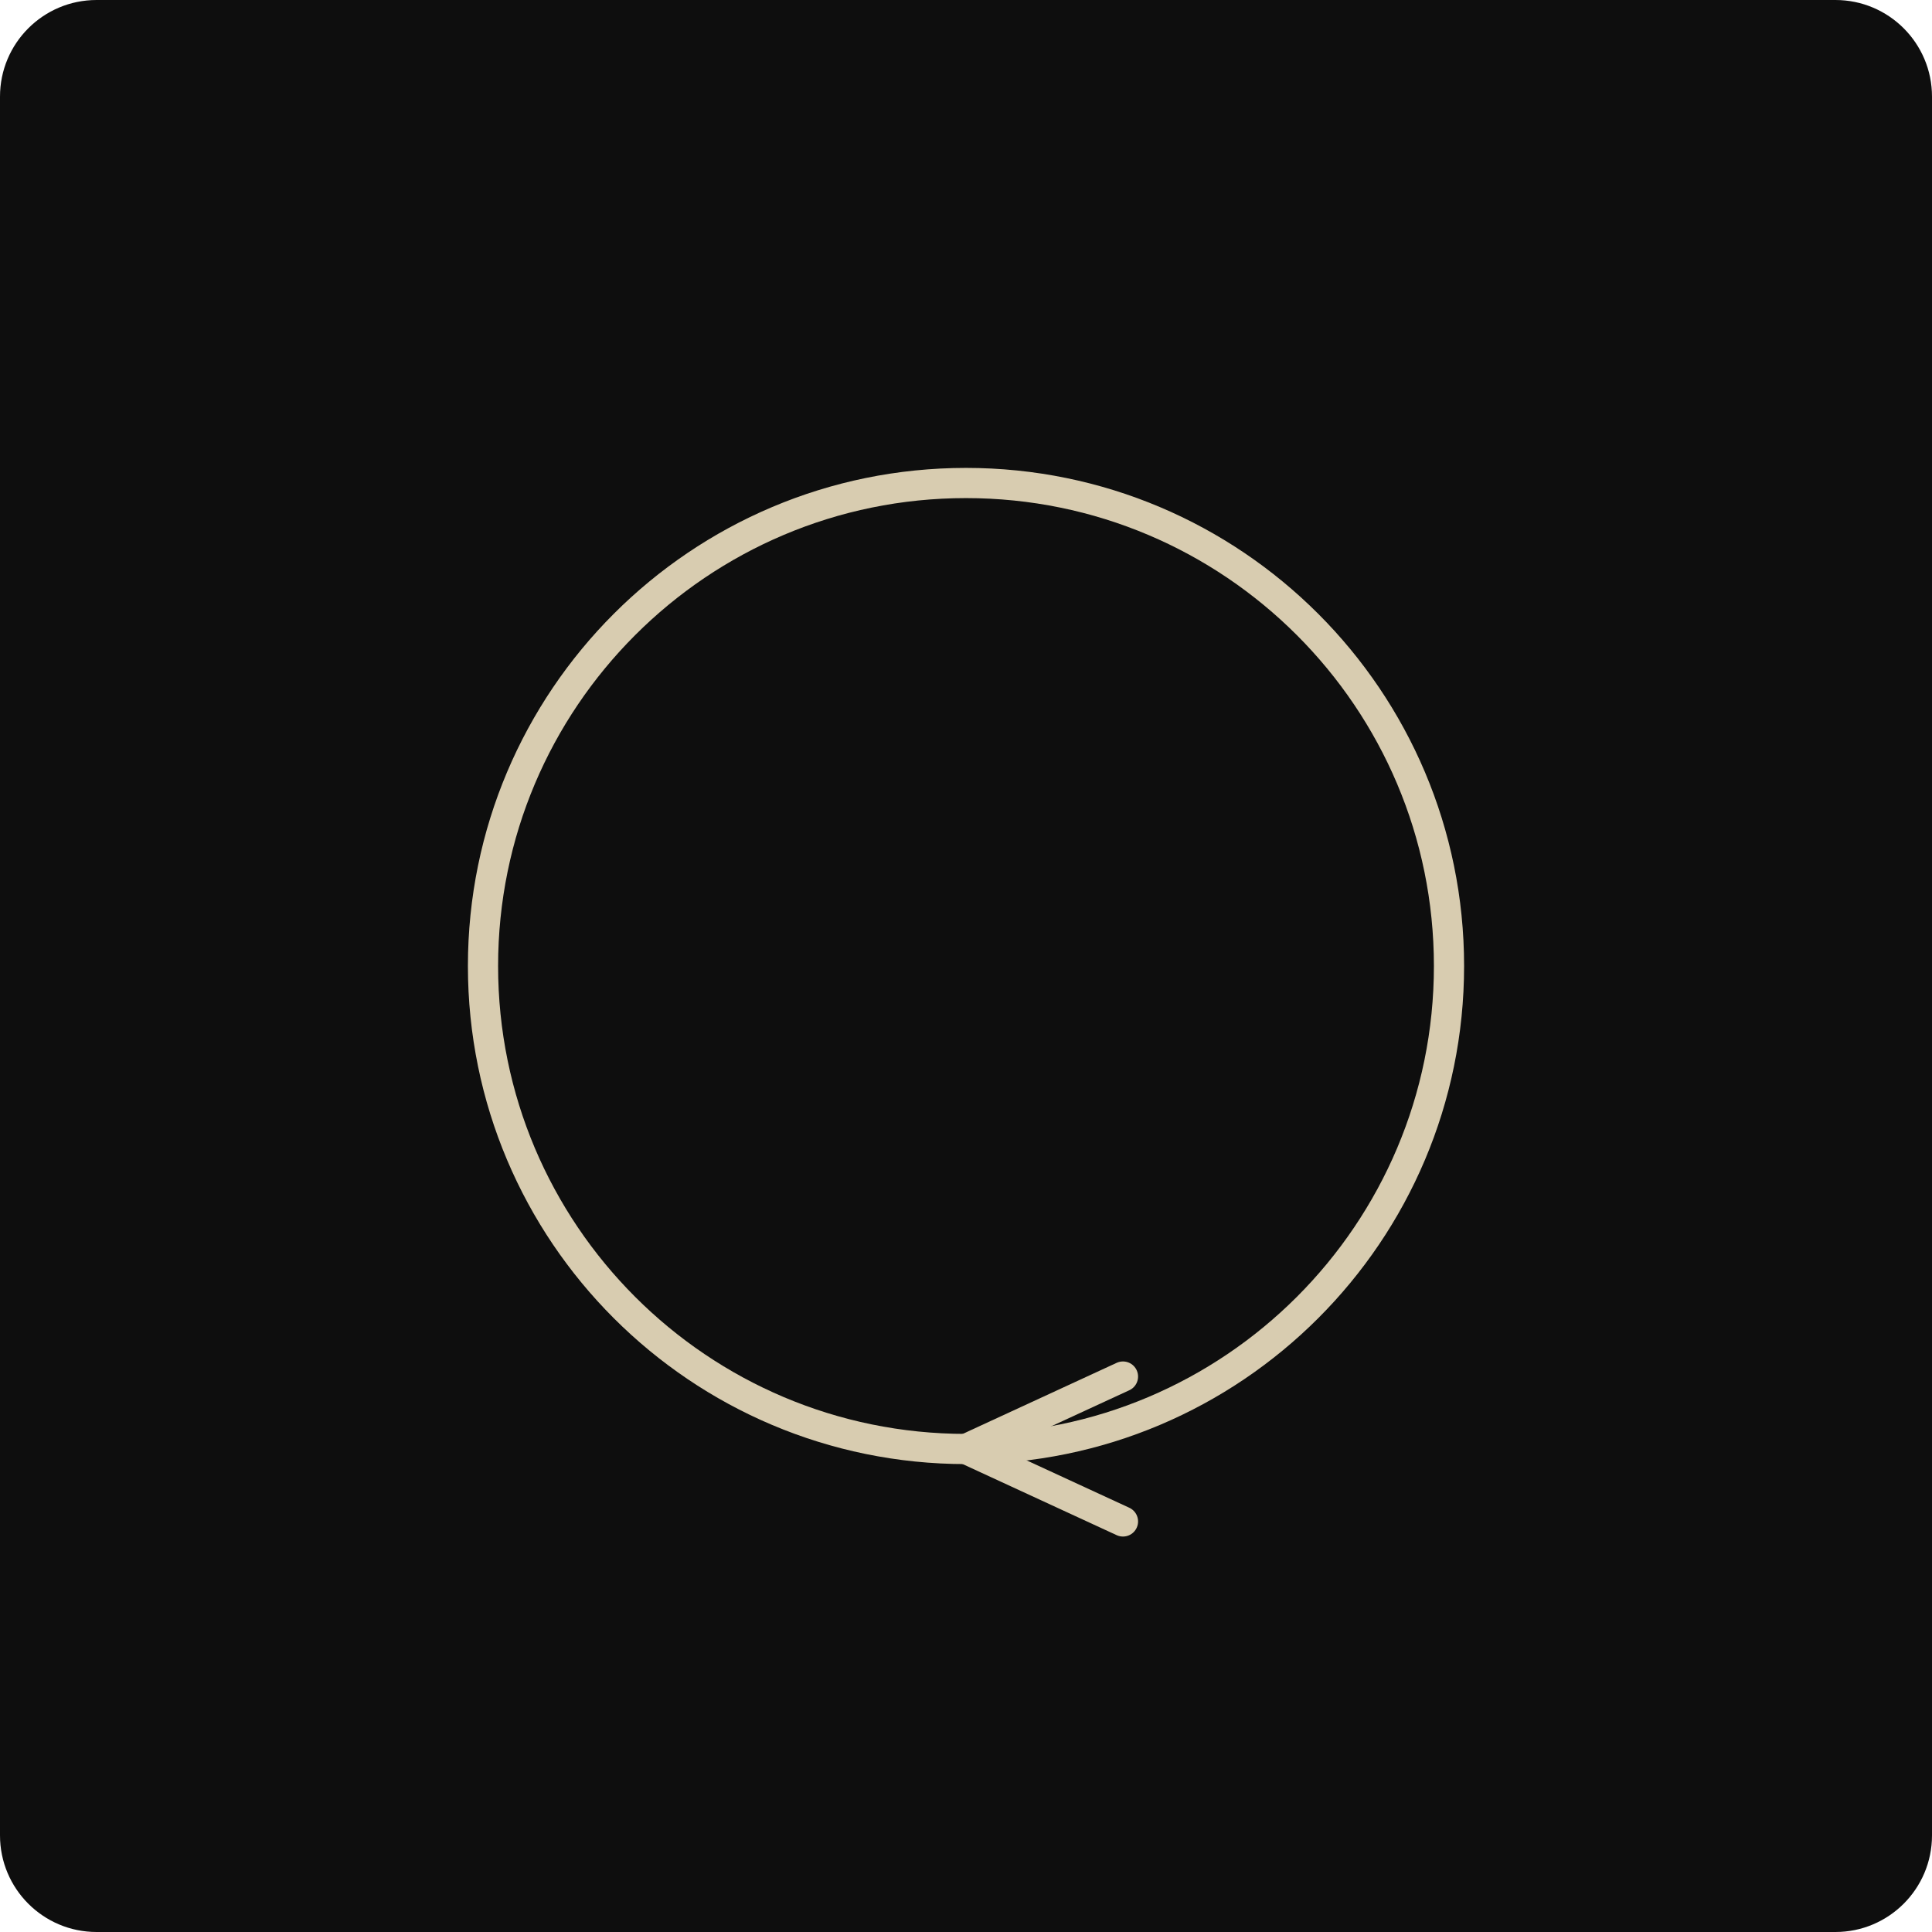
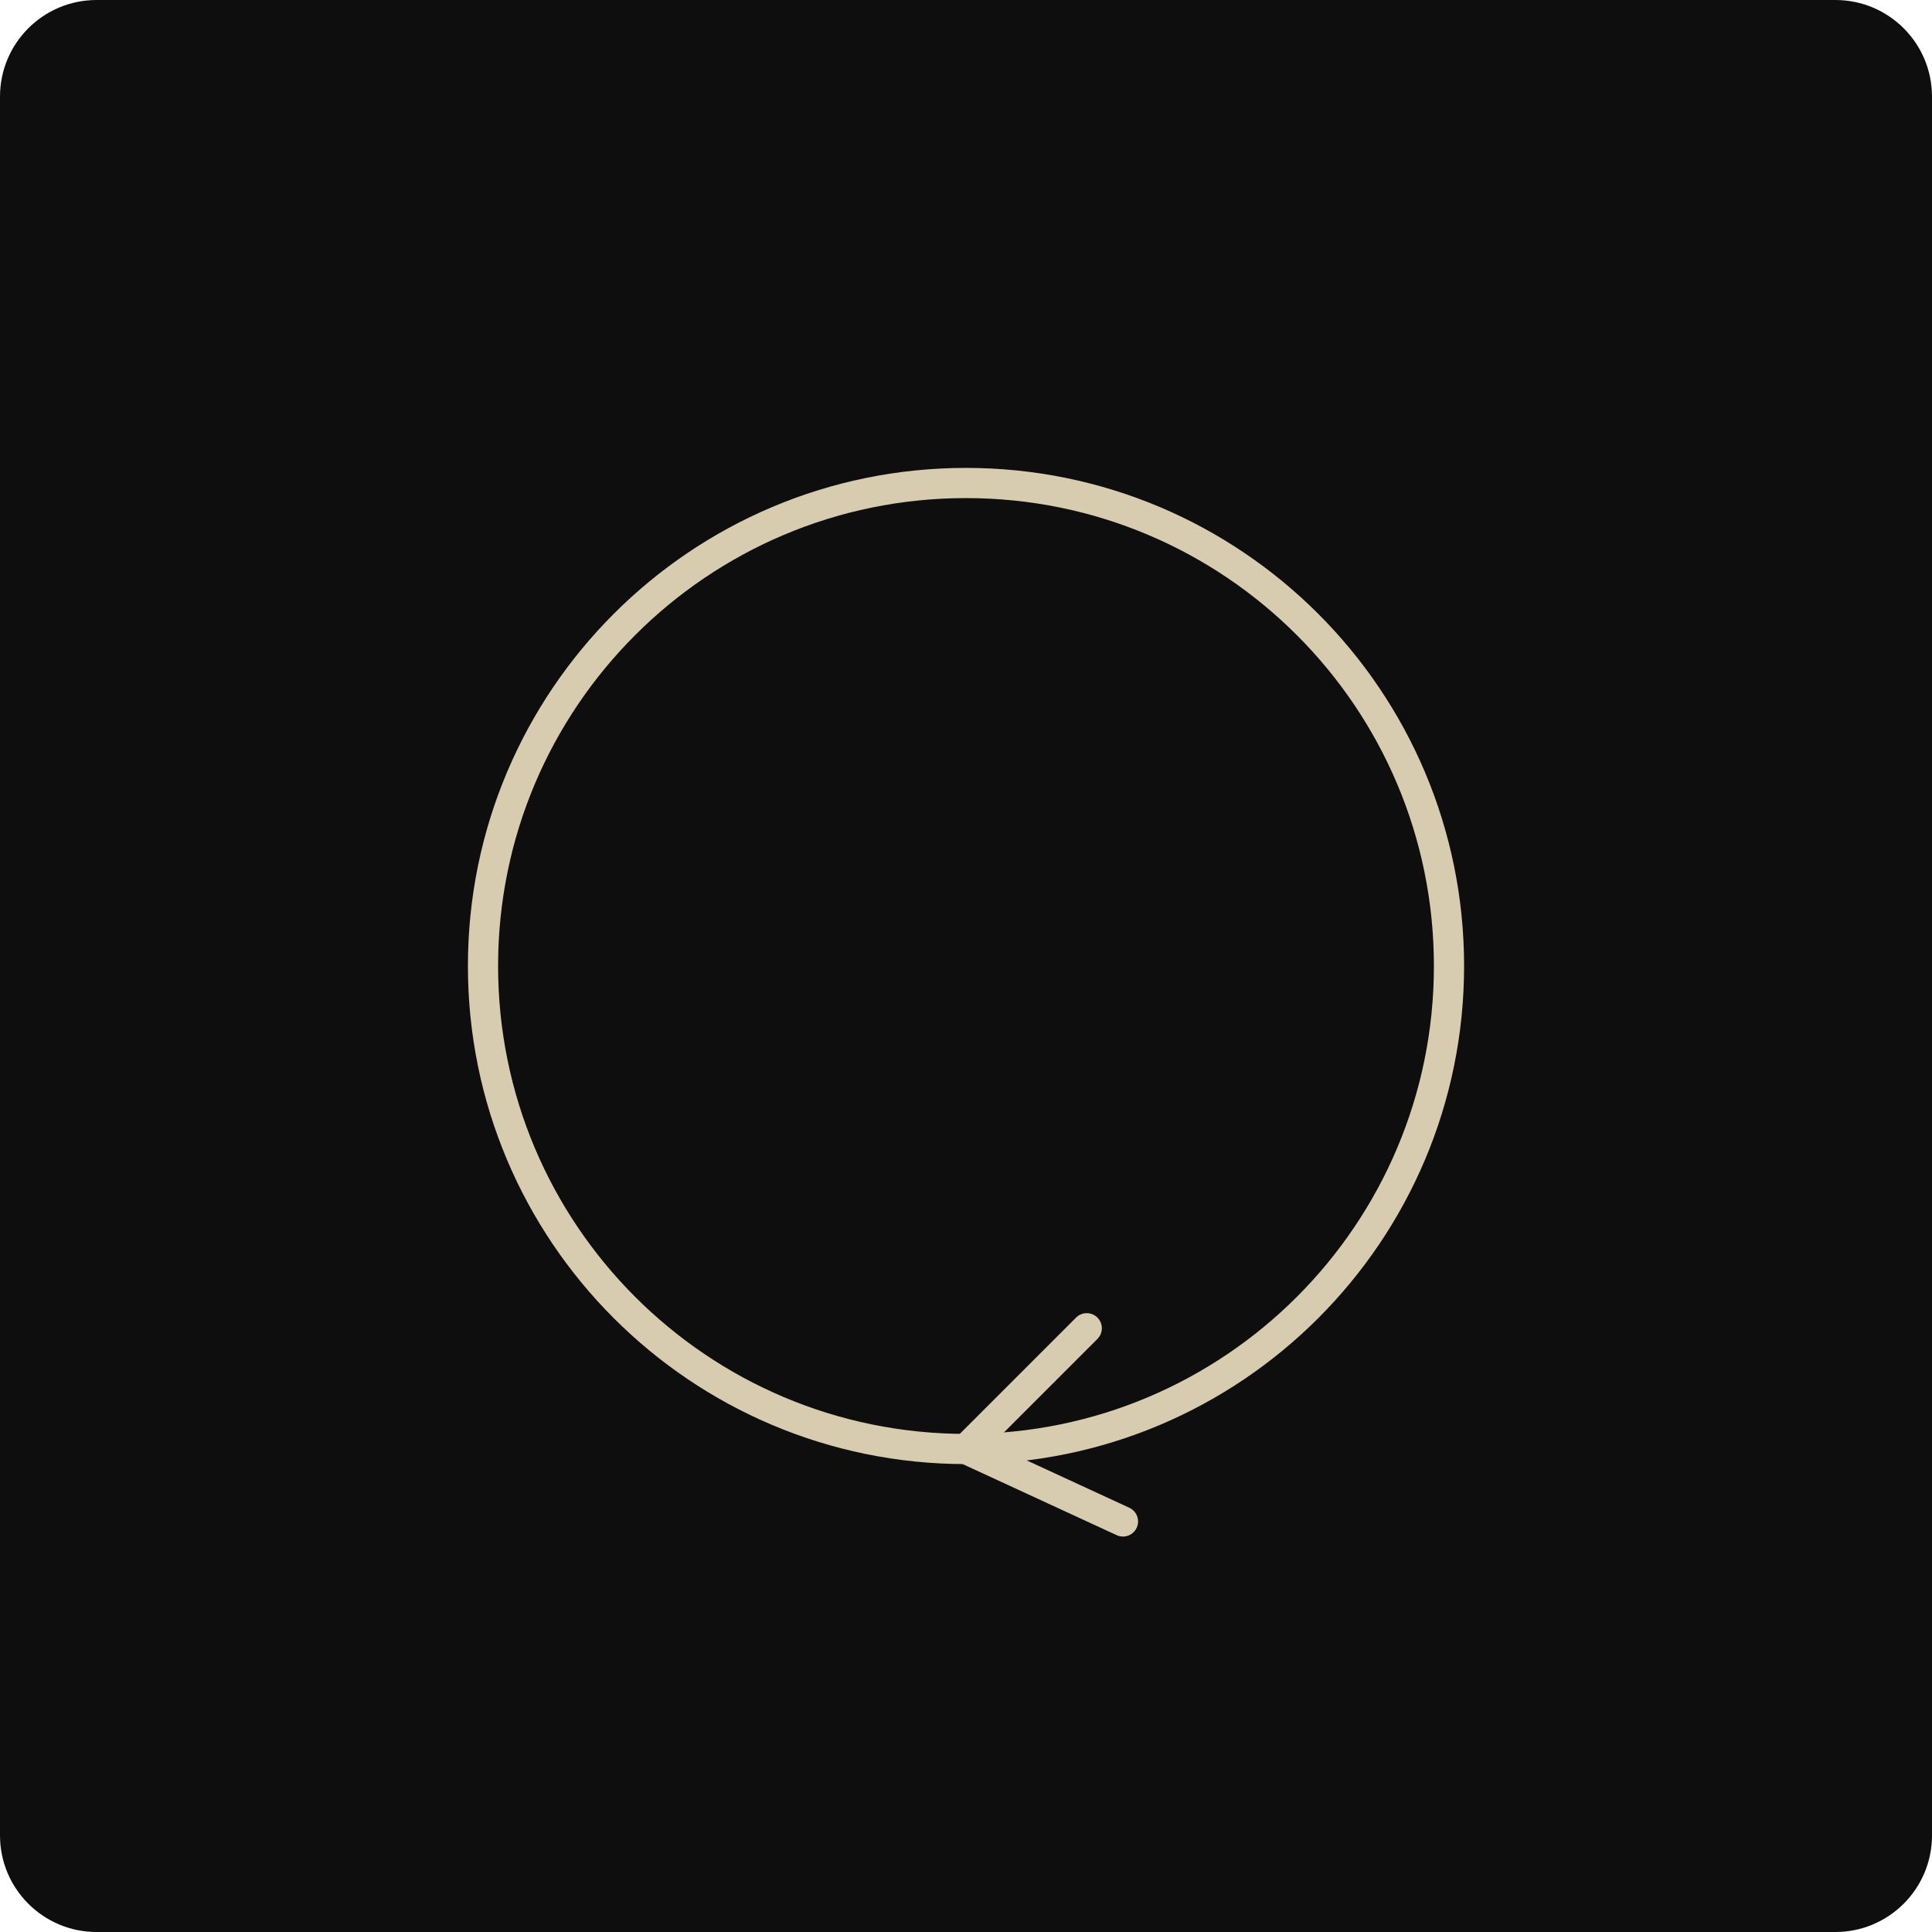
<svg xmlns="http://www.w3.org/2000/svg" viewBox="0 0 160 160" width="160" height="160">
  <rect width="160" height="160" rx="8" fill="#0e0e0e" />
  <circle cx="80" cy="80" r="40" fill="none" stroke="#d8ccb0" stroke-width="2.5" />
-   <polyline points="93,126 80,120 93,114" fill="none" stroke="#d8ccb0" stroke-width="2.5" stroke-linecap="round" stroke-linejoin="round" />
+   <polyline points="93,126 80,120 90,110" fill="none" stroke="#d8ccb0" stroke-width="2.5" stroke-linecap="round" stroke-linejoin="round" />
</svg>
